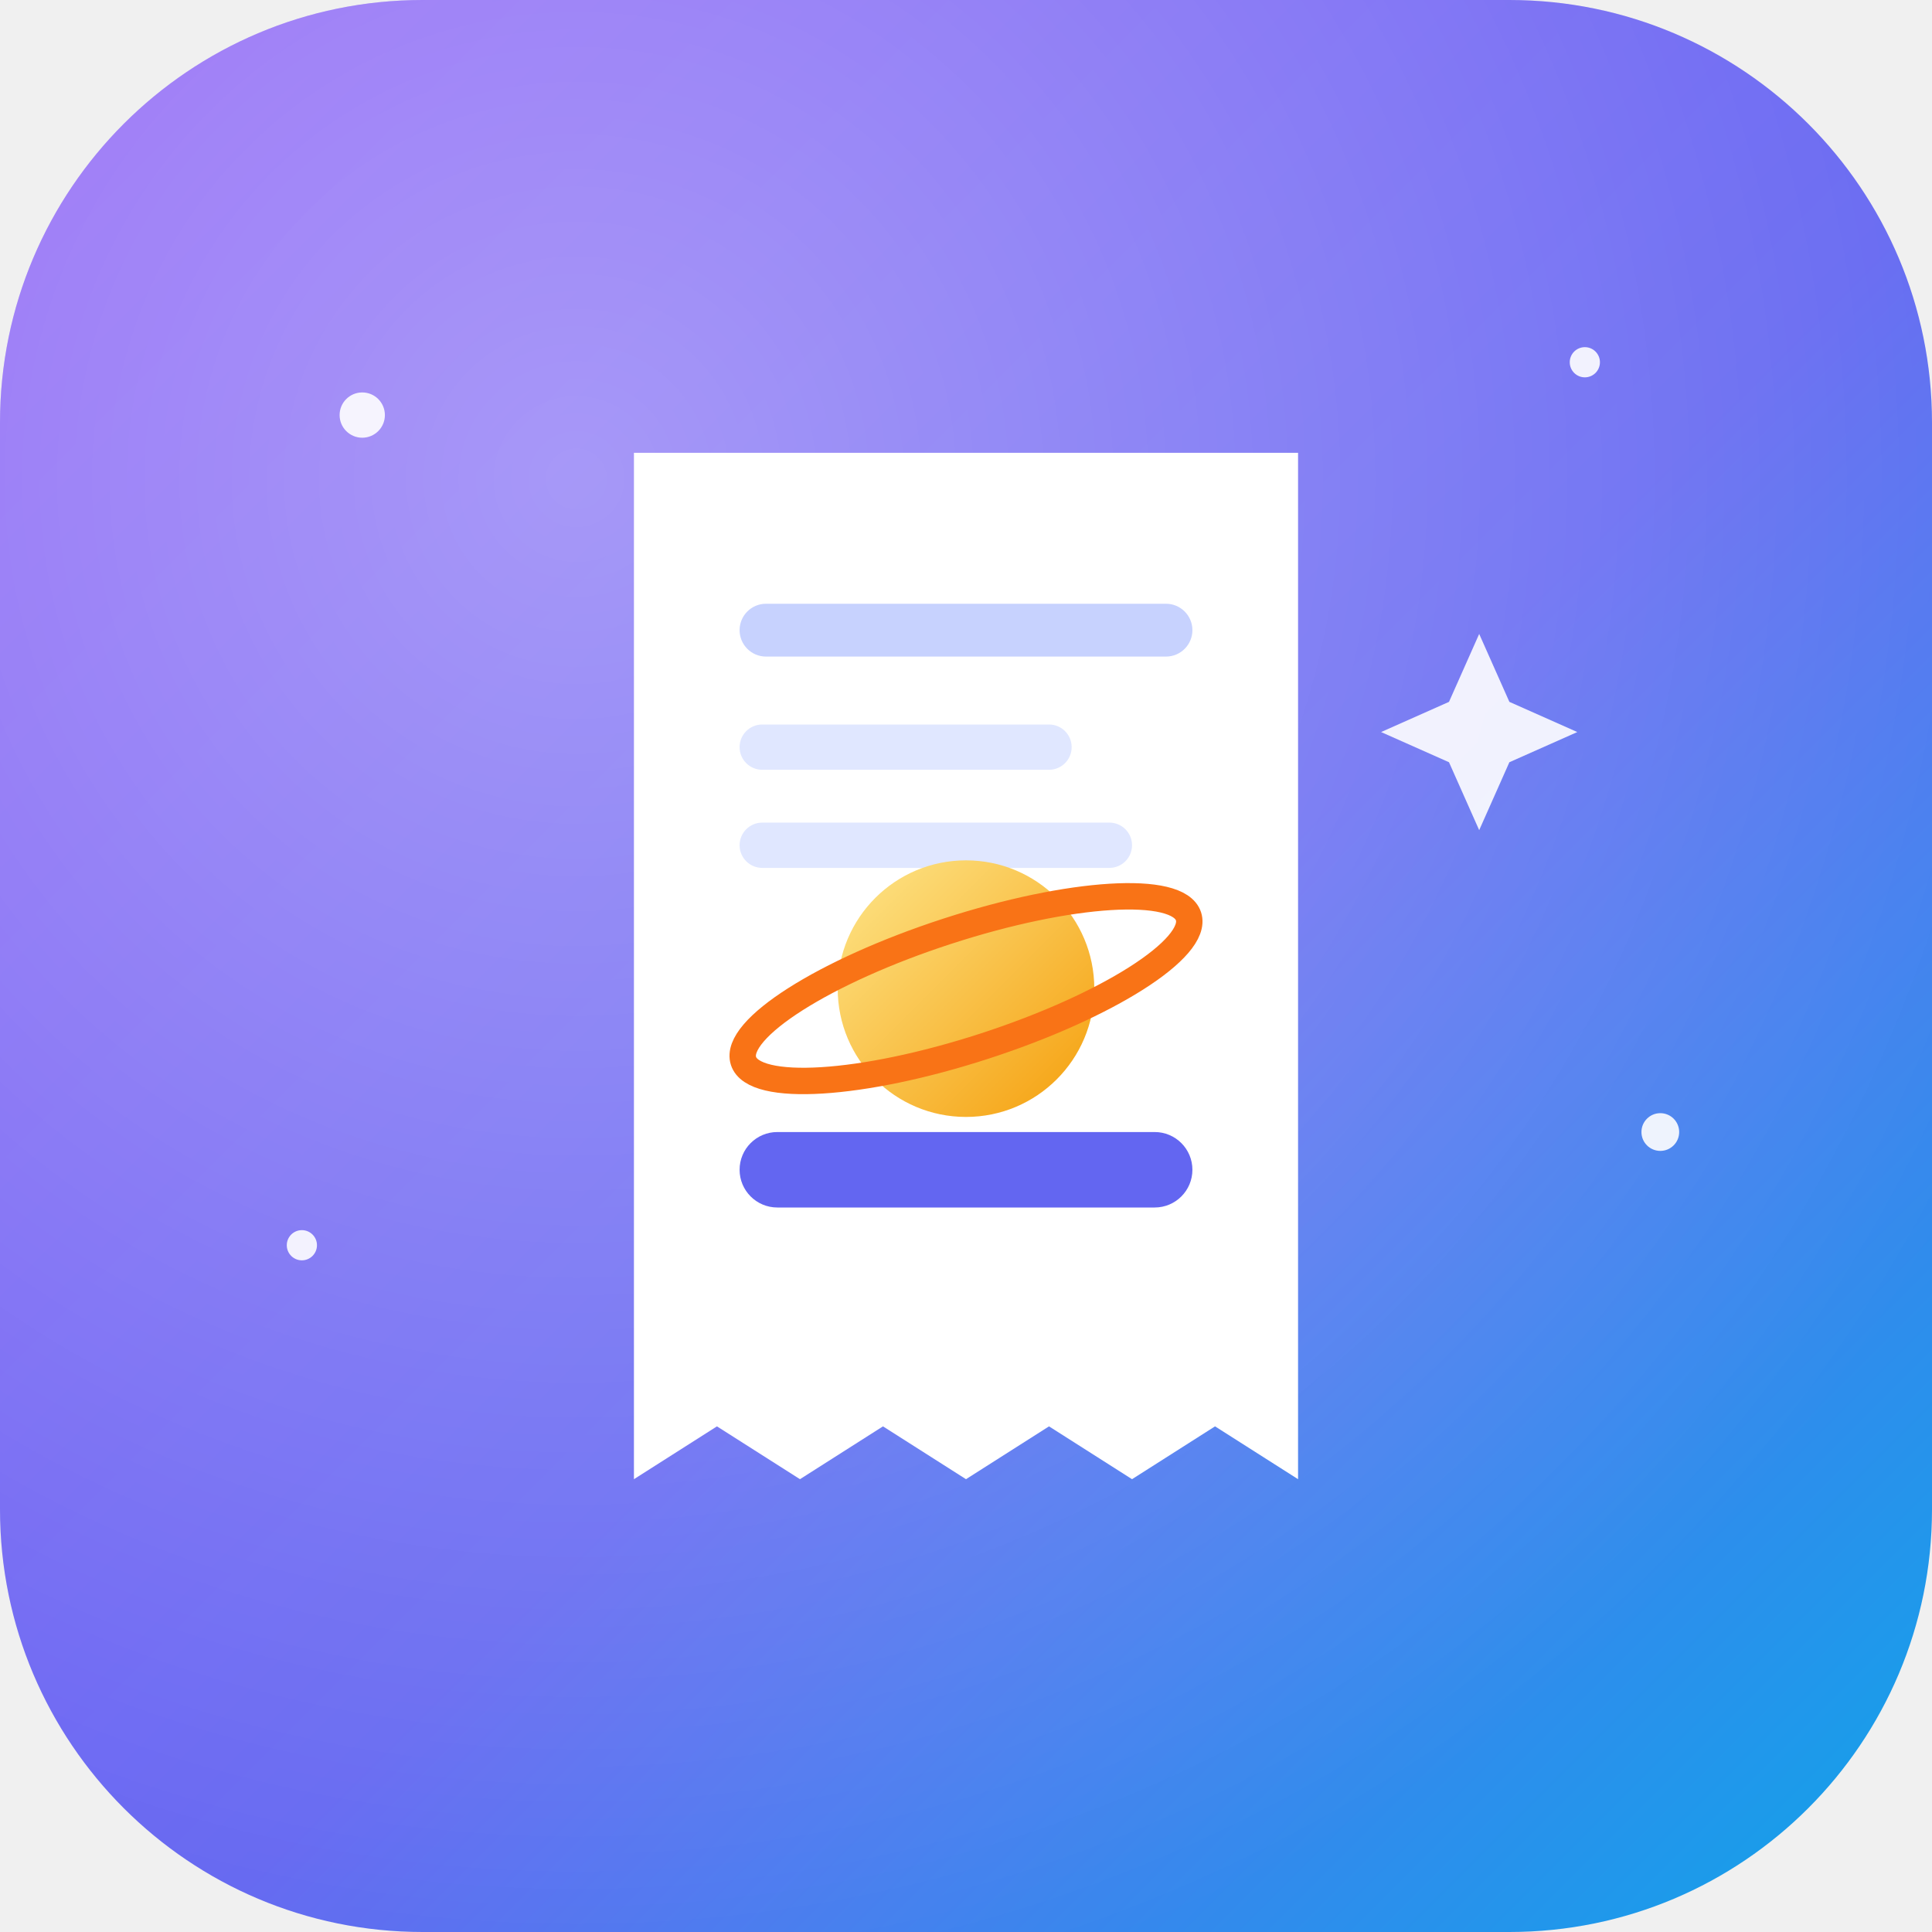
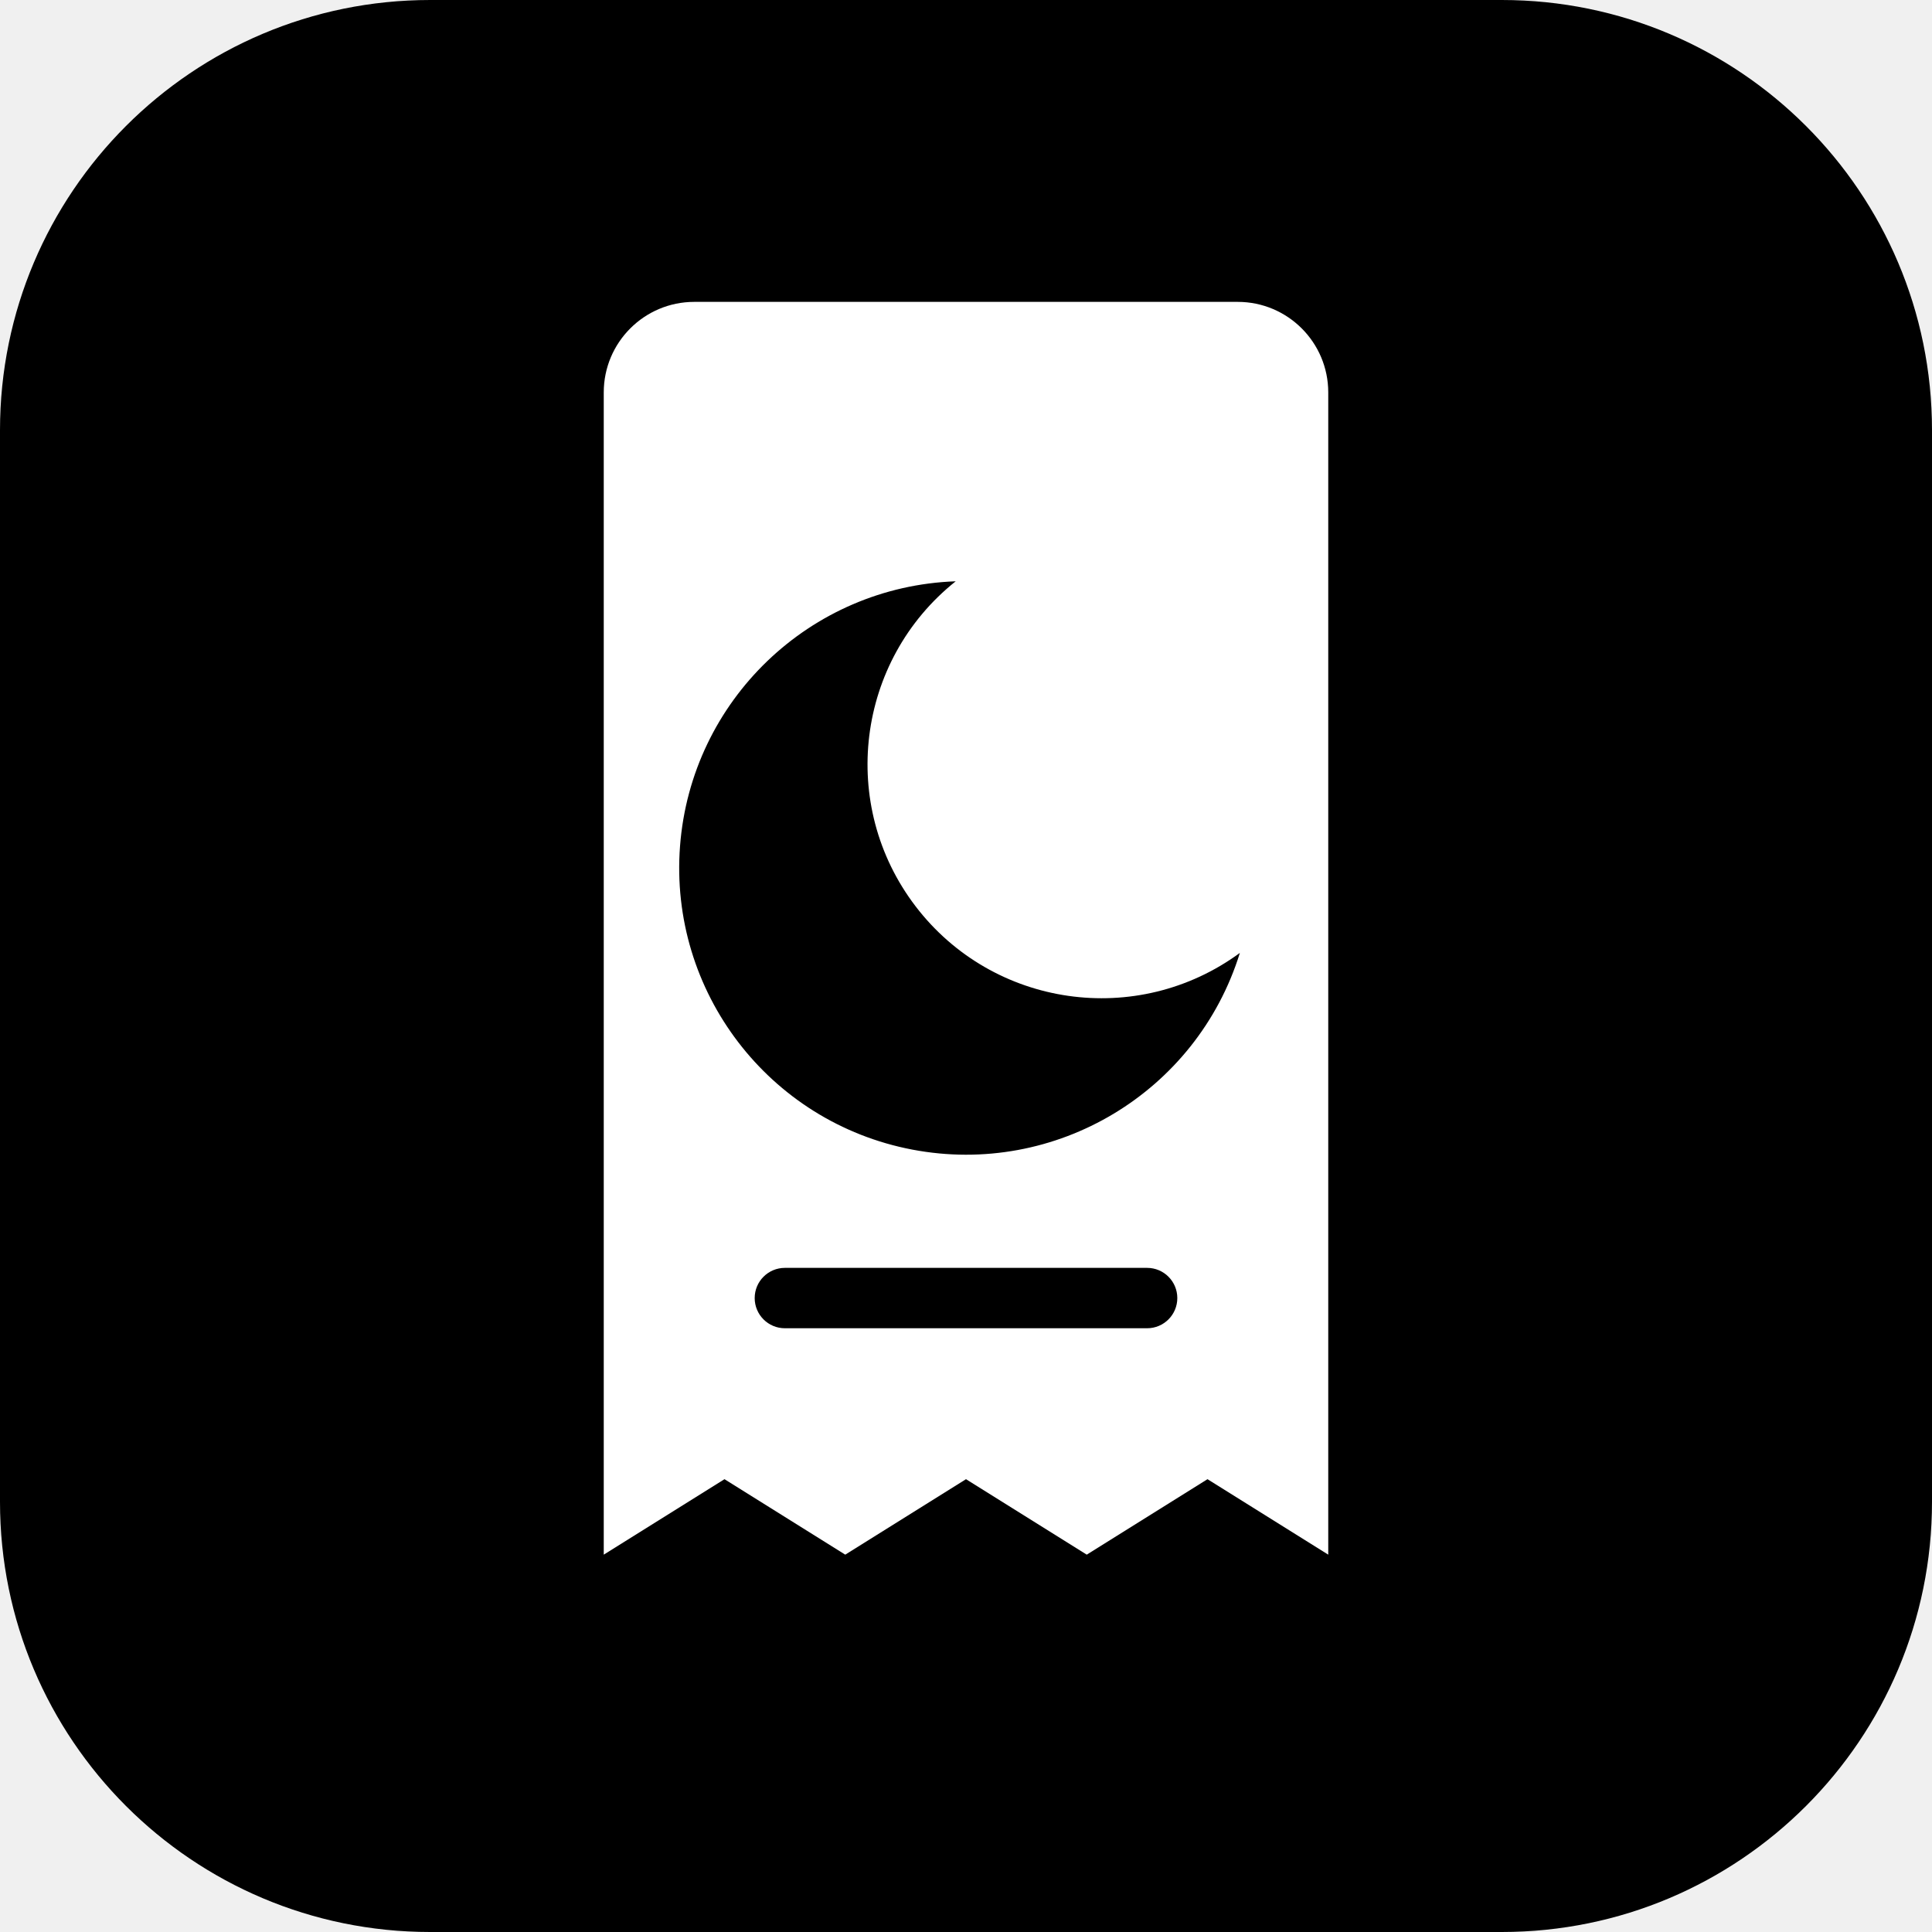
<svg xmlns="http://www.w3.org/2000/svg" viewBox="0 0 512 512">
-   <defs>
-     <linearGradient id="bg" x1="0" y1="0" x2="1" y2="1">
-       <stop offset="0" stop-color="#8b5cf6" />
-       <stop offset="0.55" stop-color="#6366f1" />
-       <stop offset="1" stop-color="#0ea5e9" />
-     </linearGradient>
-     <linearGradient id="planet" x1="0" y1="0" x2="1" y2="1">
-       <stop offset="0" stop-color="#fde68a" />
-       <stop offset="1" stop-color="#f59e0b" />
-     </linearGradient>
-     <radialGradient id="glow" cx="0.3" cy="0.25" r="0.8">
-       <stop offset="0" stop-color="#ffffff" stop-opacity="0.35" />
-       <stop offset="1" stop-color="#ffffff" stop-opacity="0" />
-     </radialGradient>
-   </defs>
-   <rect width="512" height="512" rx="112" fill="url(#bg)" />
-   <rect width="512" height="512" rx="112" fill="url(#glow)" />
-   <g fill="#fff" opacity="0.9">
-     <circle cx="96" cy="110" r="6" />
-     <circle cx="420" cy="96" r="4" />
-     <circle cx="440" cy="300" r="5" />
-     <circle cx="80" cy="330" r="4" />
-     <path d="M392 168l8 18 18 8-18 8-8 18-8-18-18-8 18-8z" />
-   </g>
-   <path d="M168 120h176v272l-22-14-22 14-22-14-22 14-22-14-22 14-22-14-22 14z" fill="#ffffff" />
-   <rect x="196" y="160" width="120" height="14" rx="7" fill="#c7d2fe" />
-   <rect x="196" y="192" width="88" height="12" rx="6" fill="#e0e7ff" />
-   <rect x="196" y="218" width="104" height="12" rx="6" fill="#e0e7ff" />
-   <rect x="196" y="300" width="120" height="20" rx="10" fill="#6366f1" />
-   <circle cx="256" cy="262" r="34" fill="url(#planet)" />
-   <ellipse cx="256" cy="262" rx="62" ry="16" fill="none" stroke="#f97316" stroke-width="7" transform="rotate(-18 256 262)" />
+   <rect width="512" height="512" rx="114" fill="#000" />
+   <path fill="#fff" fill-rule="evenodd" d="M160 104a24 24 0 0 1 24-24h144a24 24 0 0 1 24 24v308l-32-20-32 20-32-20-32 20-32-20-32 20zM253.27 154.05A76 76 0 1 0 328.58 252.53A62 62 0 0 1 253.27 154.05ZM208 336h96a8 8 0 0 1 0 16h-96a8 8 0 0 1 0-16z" />
</svg>
